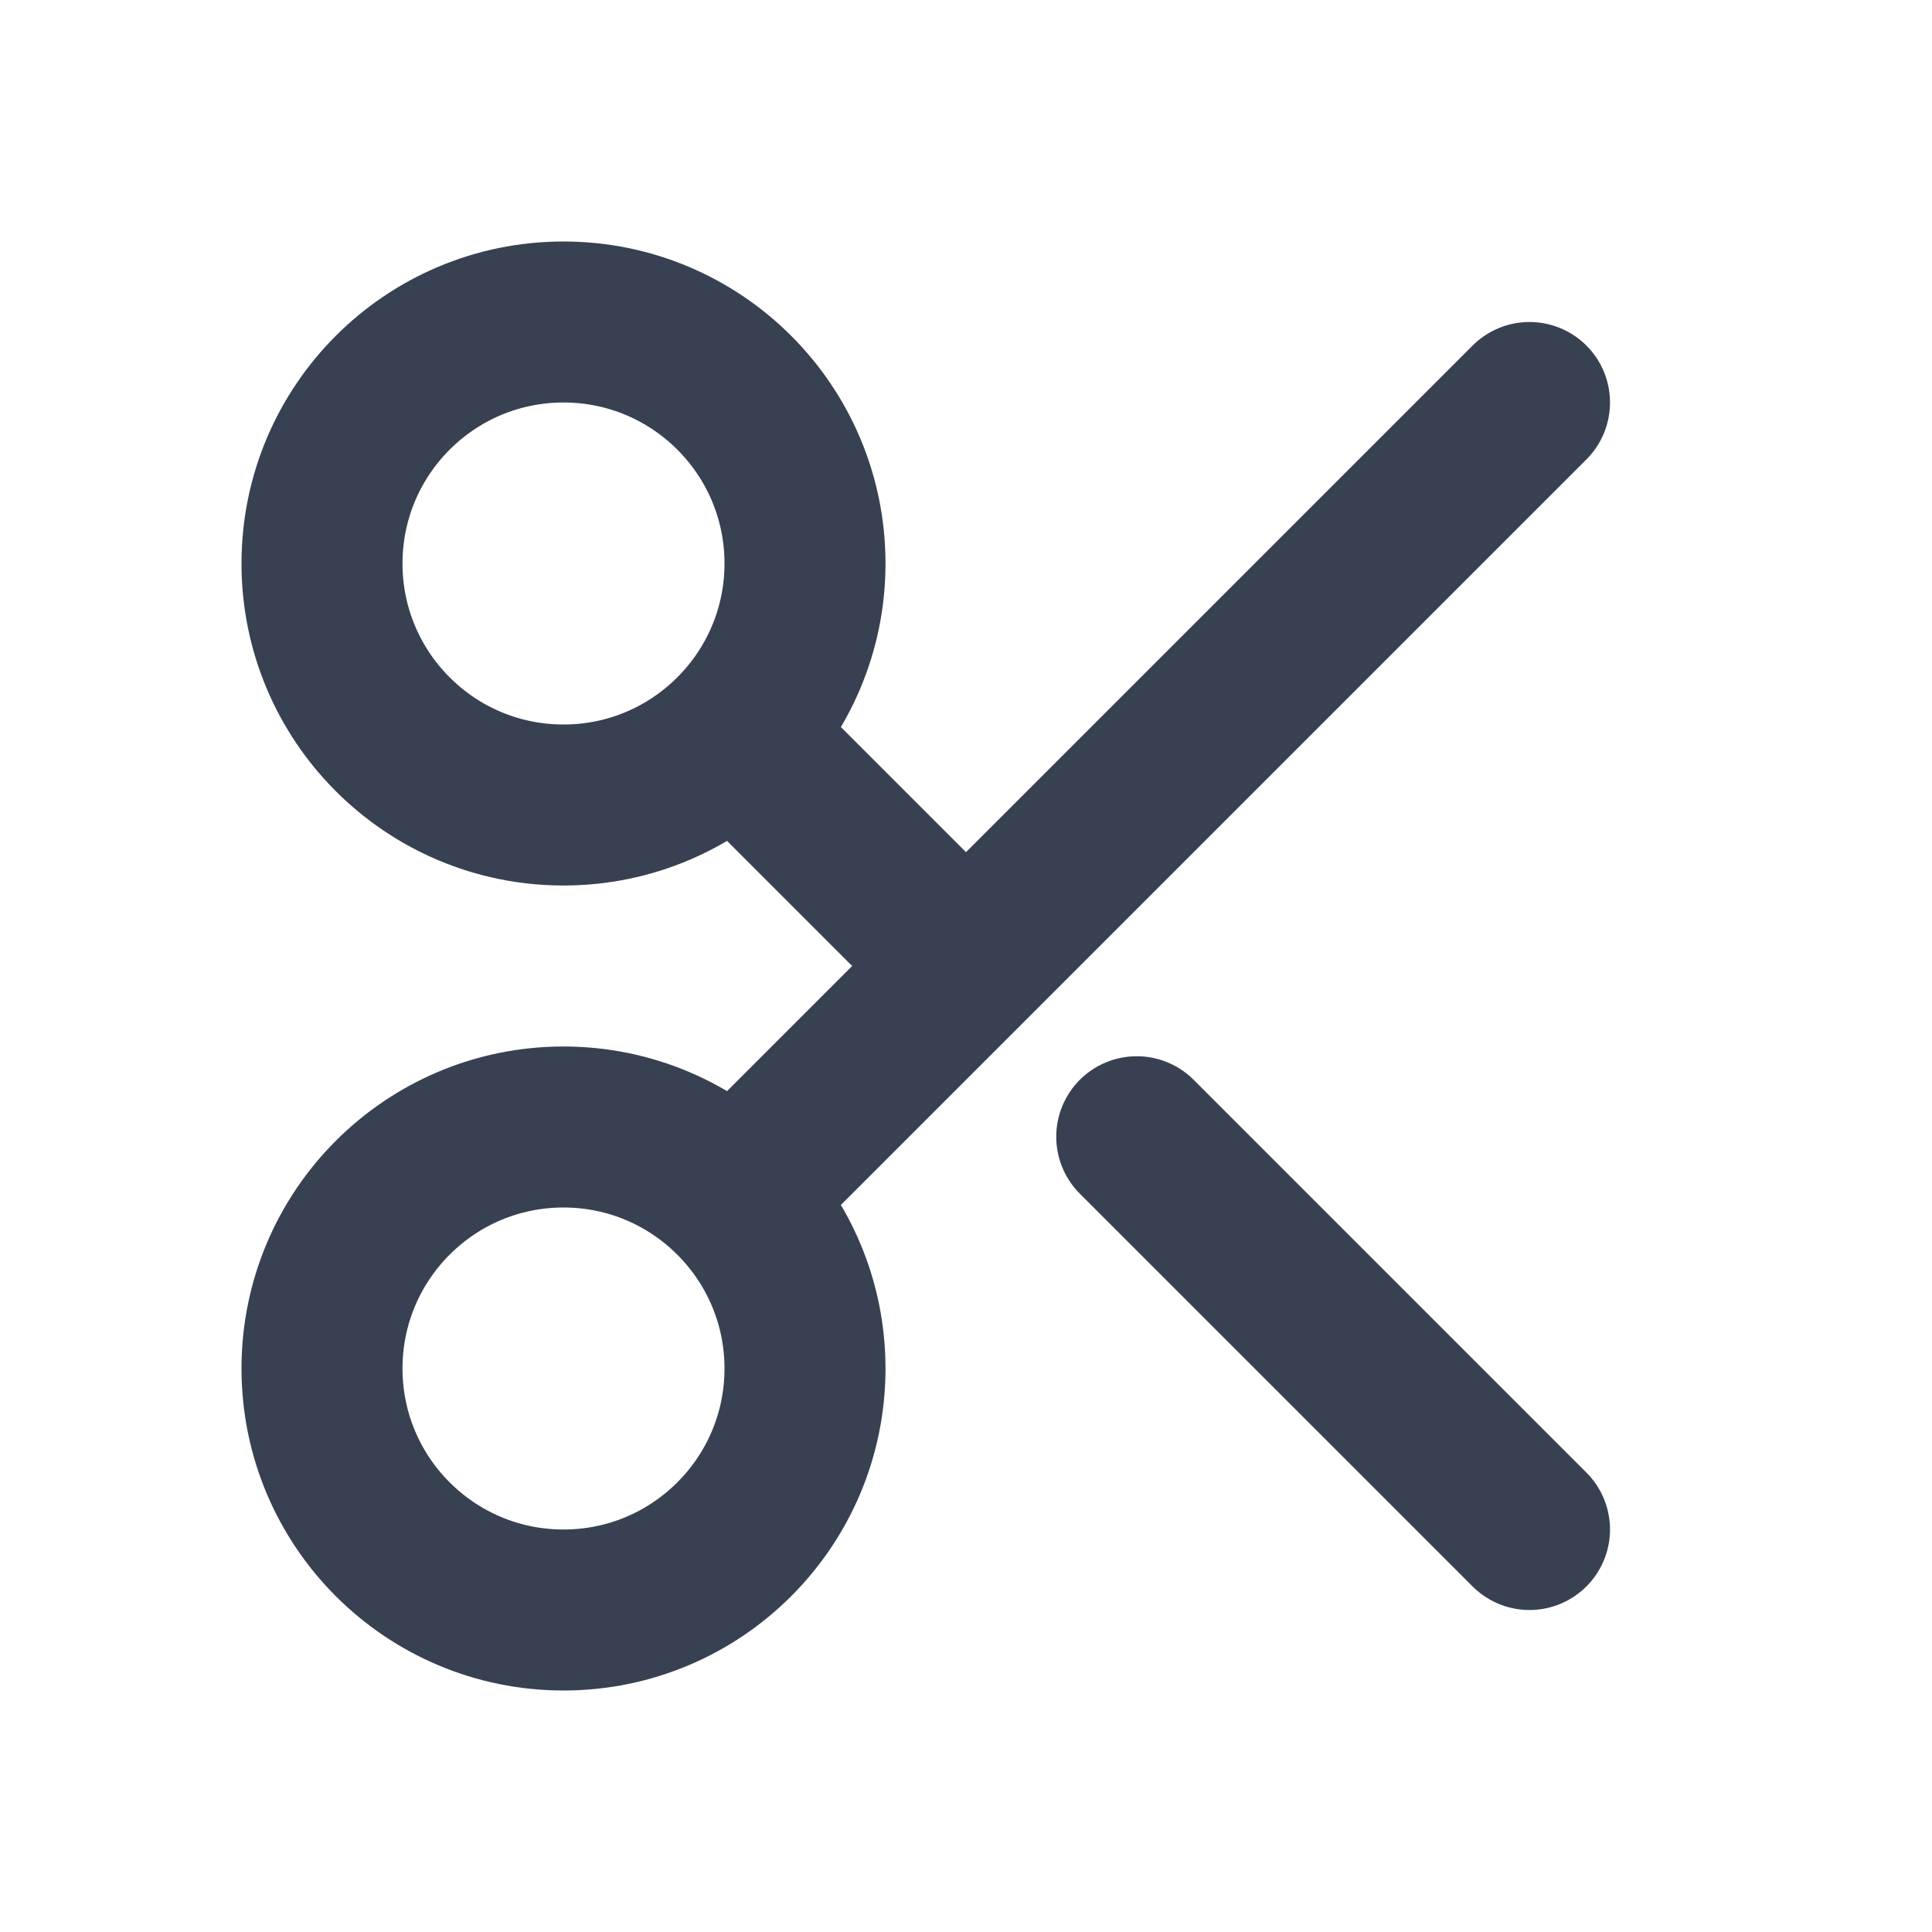
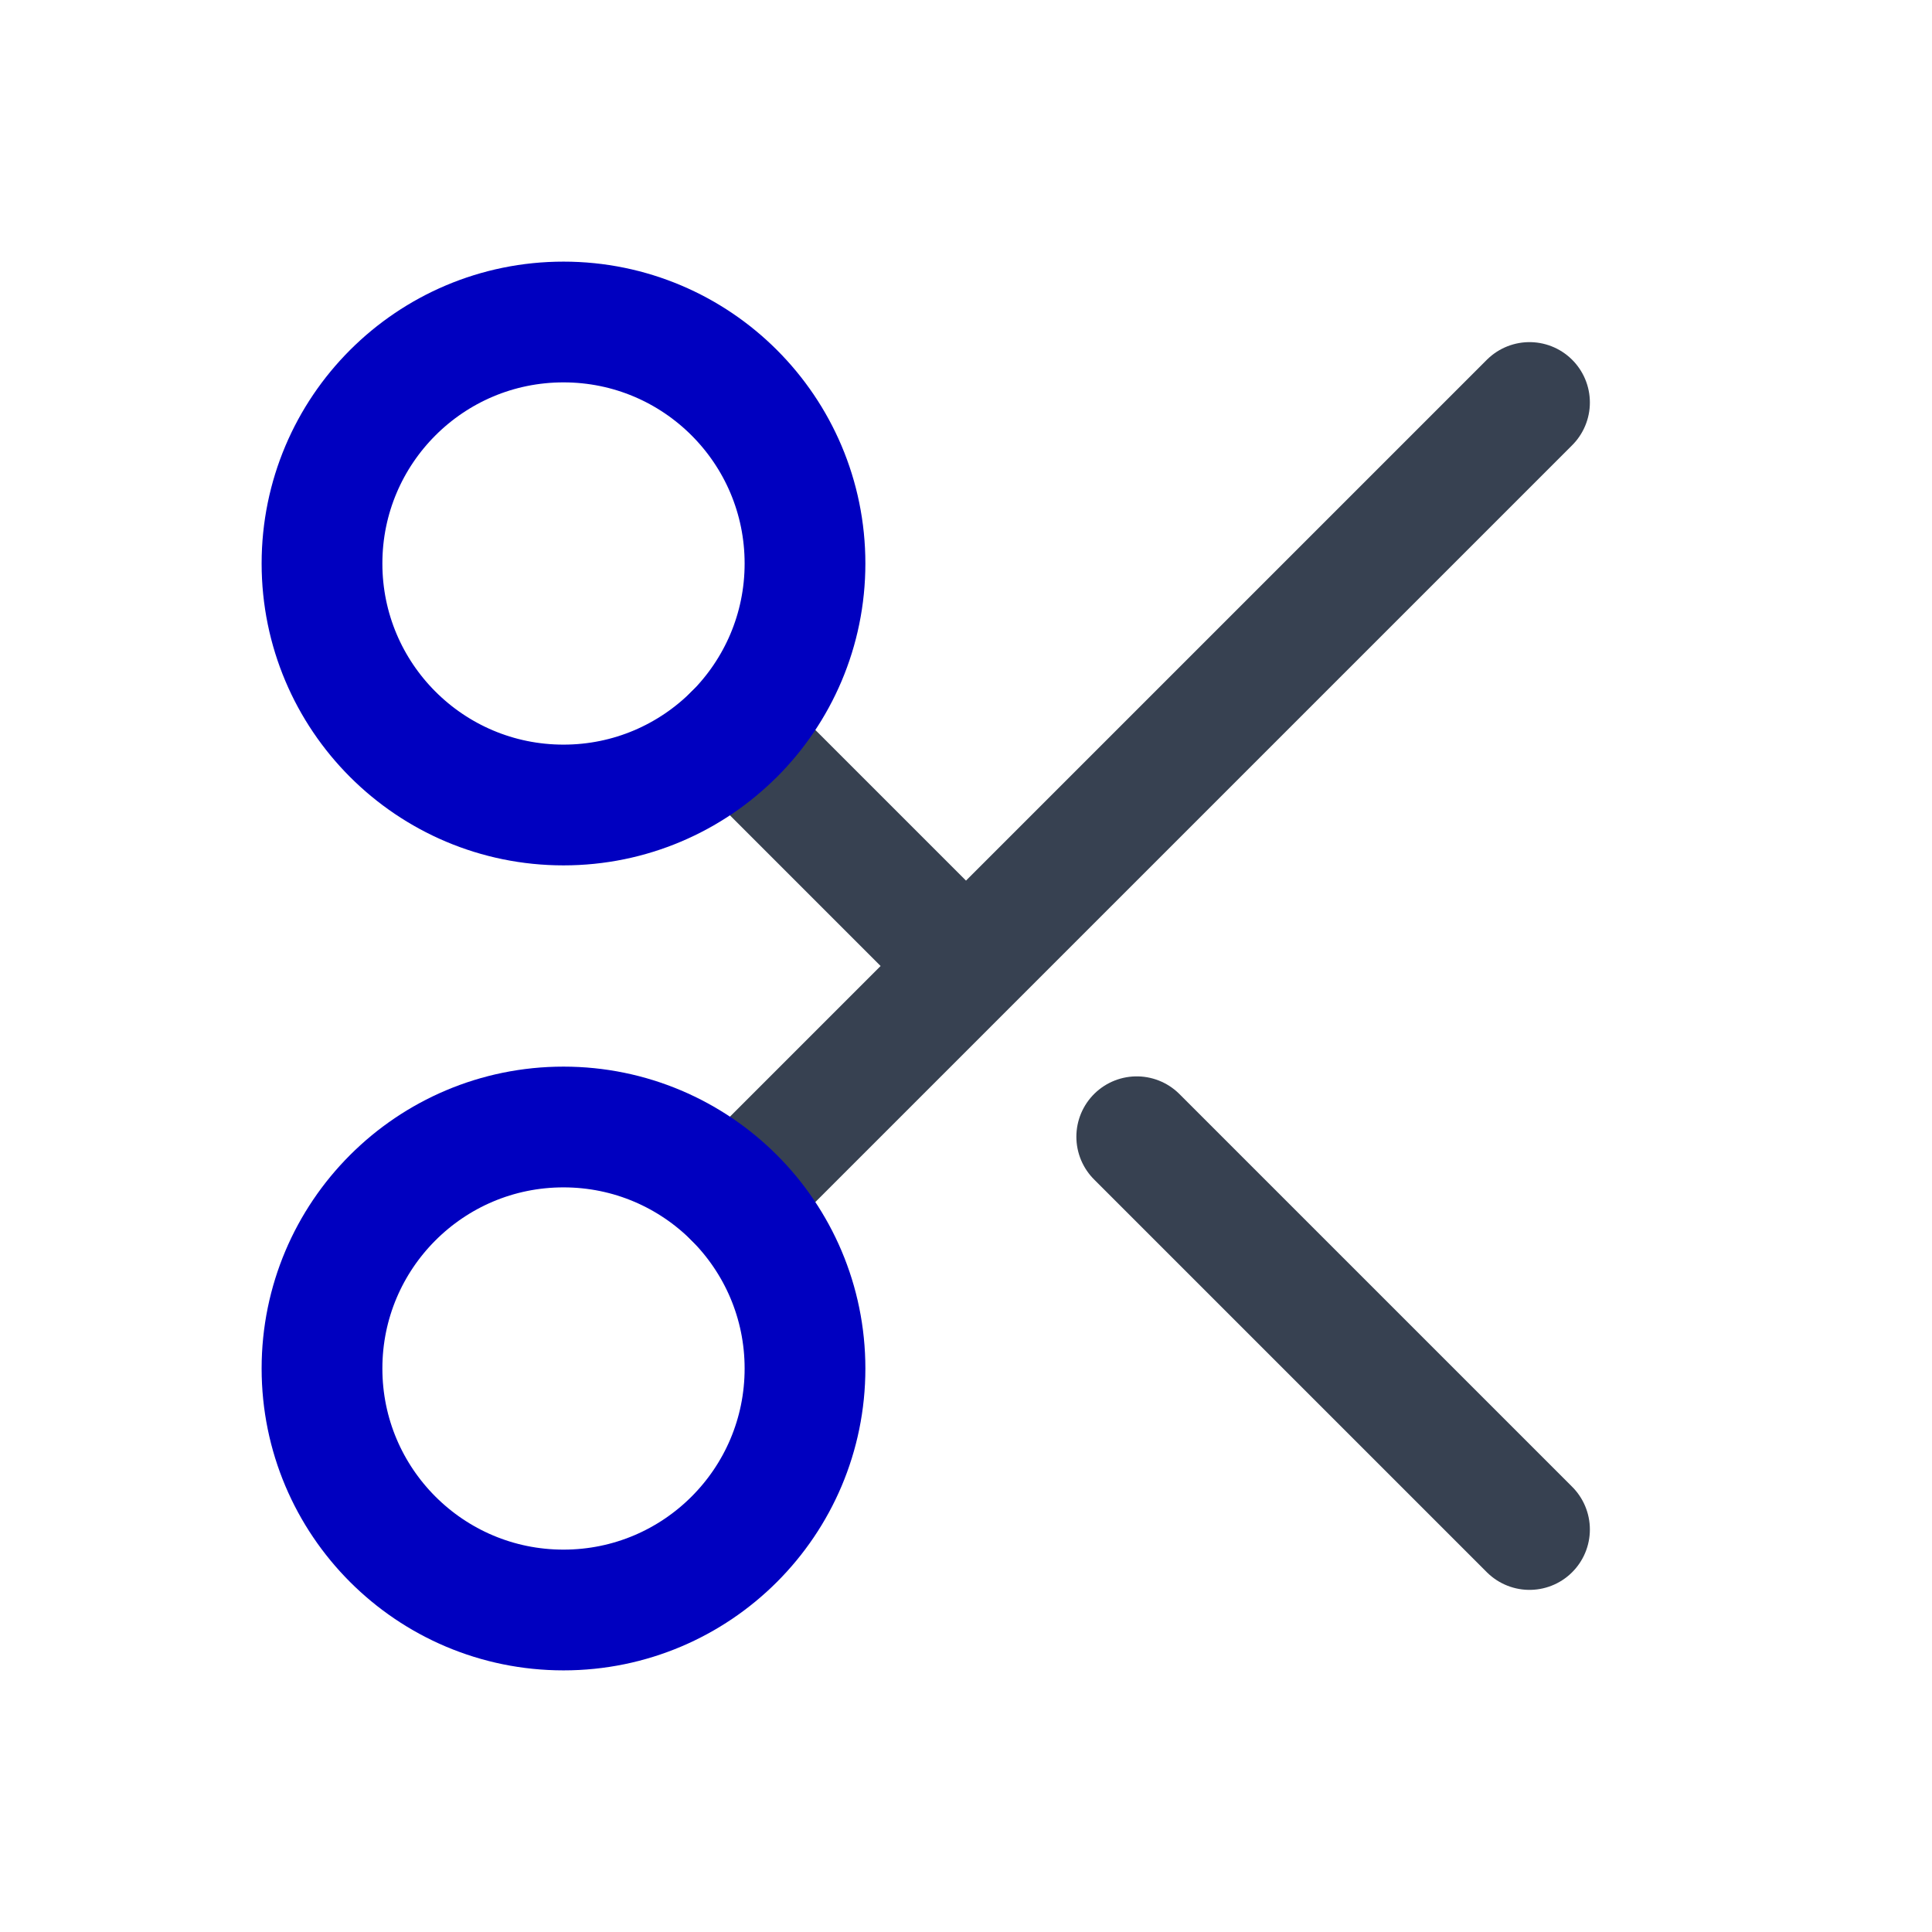
<svg xmlns="http://www.w3.org/2000/svg" width="24" height="24" viewBox="0 0 24 24" fill="none" version="1.1" id="svg4629">
  <defs id="defs4633" />
-   <path d="M14.121 14.121L19 19M12 12L19 5M12 12L9.121 14.879M12 12L9.121 9.121M9.121 14.879C8.578 14.336 7.828 14 7 14C5.343 14 4 15.343 4 17C4 18.657 5.343 20 7 20C8.657 20 10 18.657 10 17C10 16.172 9.664 15.422 9.121 14.879ZM9.121 9.121C9.664 8.578 10 7.828 10 7C10 5.343 8.657 4 7 4C5.343 4 4 5.343 4 7C4 8.657 5.343 10 7 10C7.828 10 8.578 9.664 9.121 9.121Z" stroke="#374151" stroke-width="2" stroke-linecap="round" stroke-linejoin="round" id="path4627" />
+   <path d="M 14.121,14.121 19,19 M 12,12 19,5 M 12,12 9.121,14.879 M 12,12 9.121,9.121" stroke="#374151" stroke-width="2" stroke-linecap="round" stroke-linejoin="round" id="path4627-2" style="stroke-width:1.5;stroke-miterlimit:4;stroke-dasharray:none" />
+   <path d="M 9.121,14.879 C 8.578,14.336 7.828,14 7,14 c -1.657,0 -3,1.343 -3,3 0,1.657 1.343,3 3,3 1.657,0 3,-1.343 3,-3 0,-0.828 -0.336,-1.578 -0.879,-2.121 z m 0,-5.757 C 9.664,8.578 10,7.828 10,7 c 0,-1.657 -1.343,-3 -3,-3 -1.657,0 -3,1.343 -3,3 0,1.657 1.343,3 3,3 0.828,0 1.578,-0.336 2.121,-0.879 z" stroke="#374151" stroke-width="2" stroke-linecap="round" stroke-linejoin="round" id="path4627-8" style="stroke:#0000c0;stroke-width:1.5;stroke-miterlimit:4;stroke-dasharray:none;stroke-opacity:1" />
</svg>
